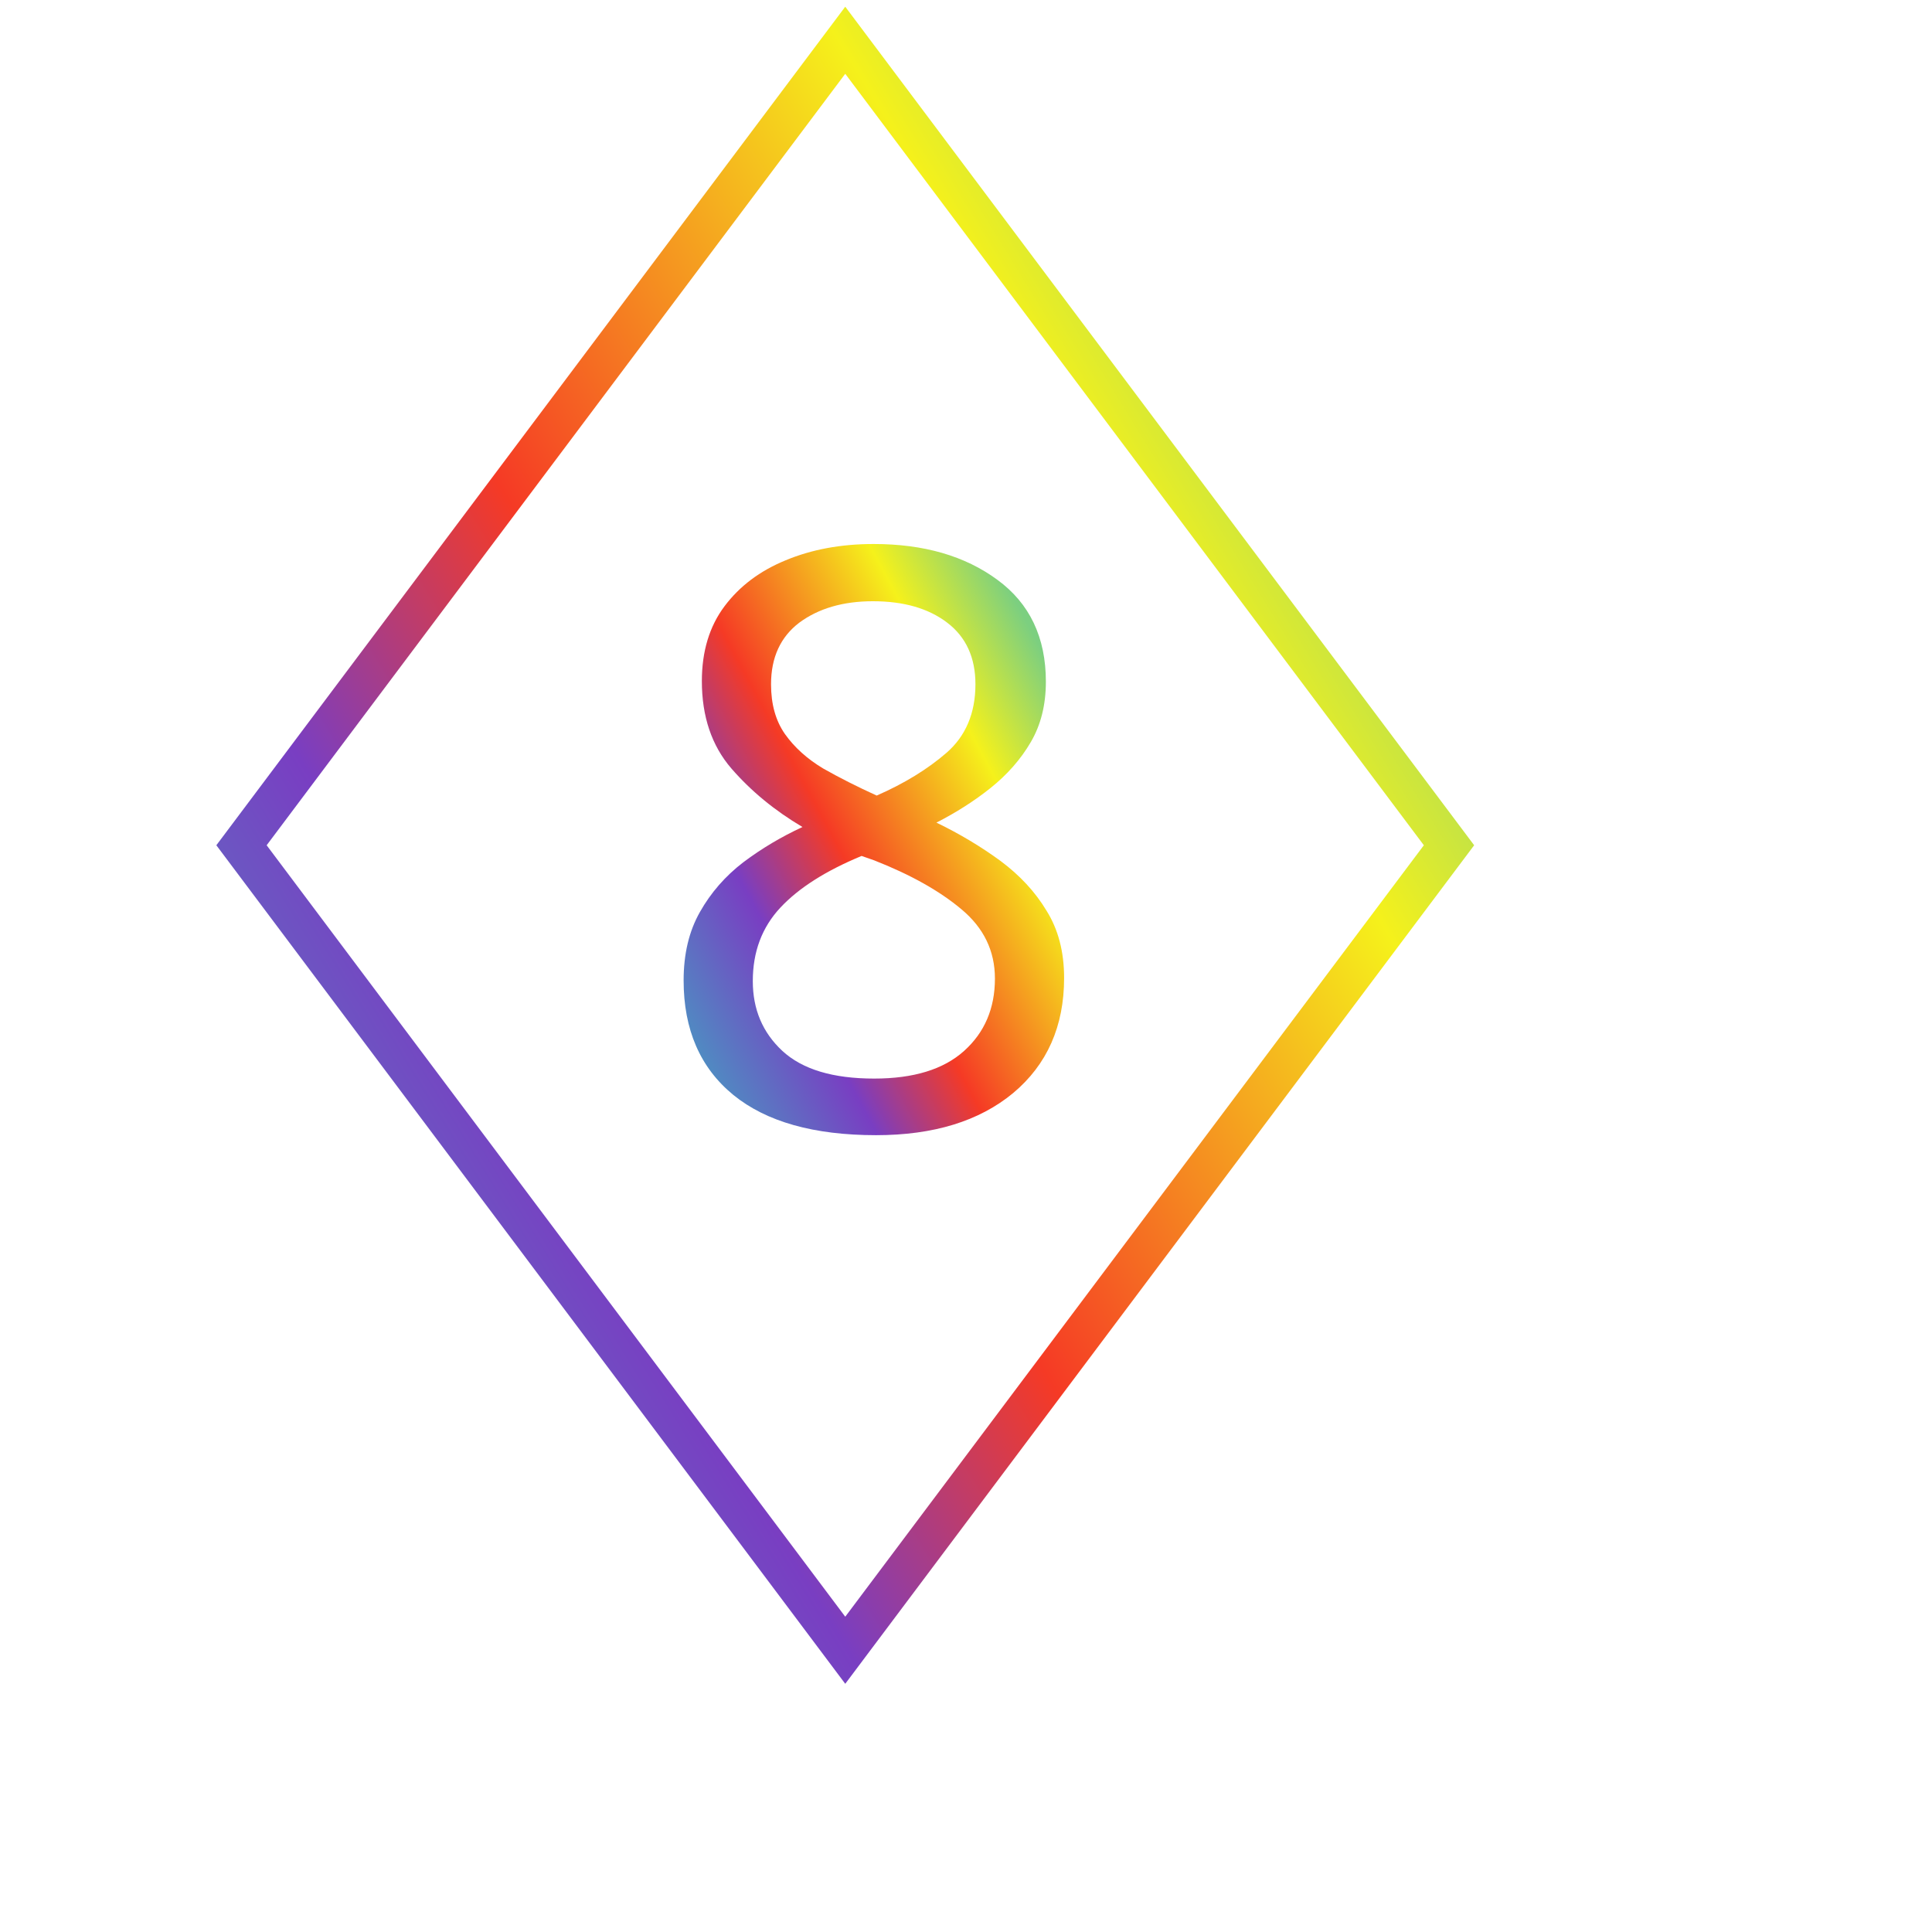
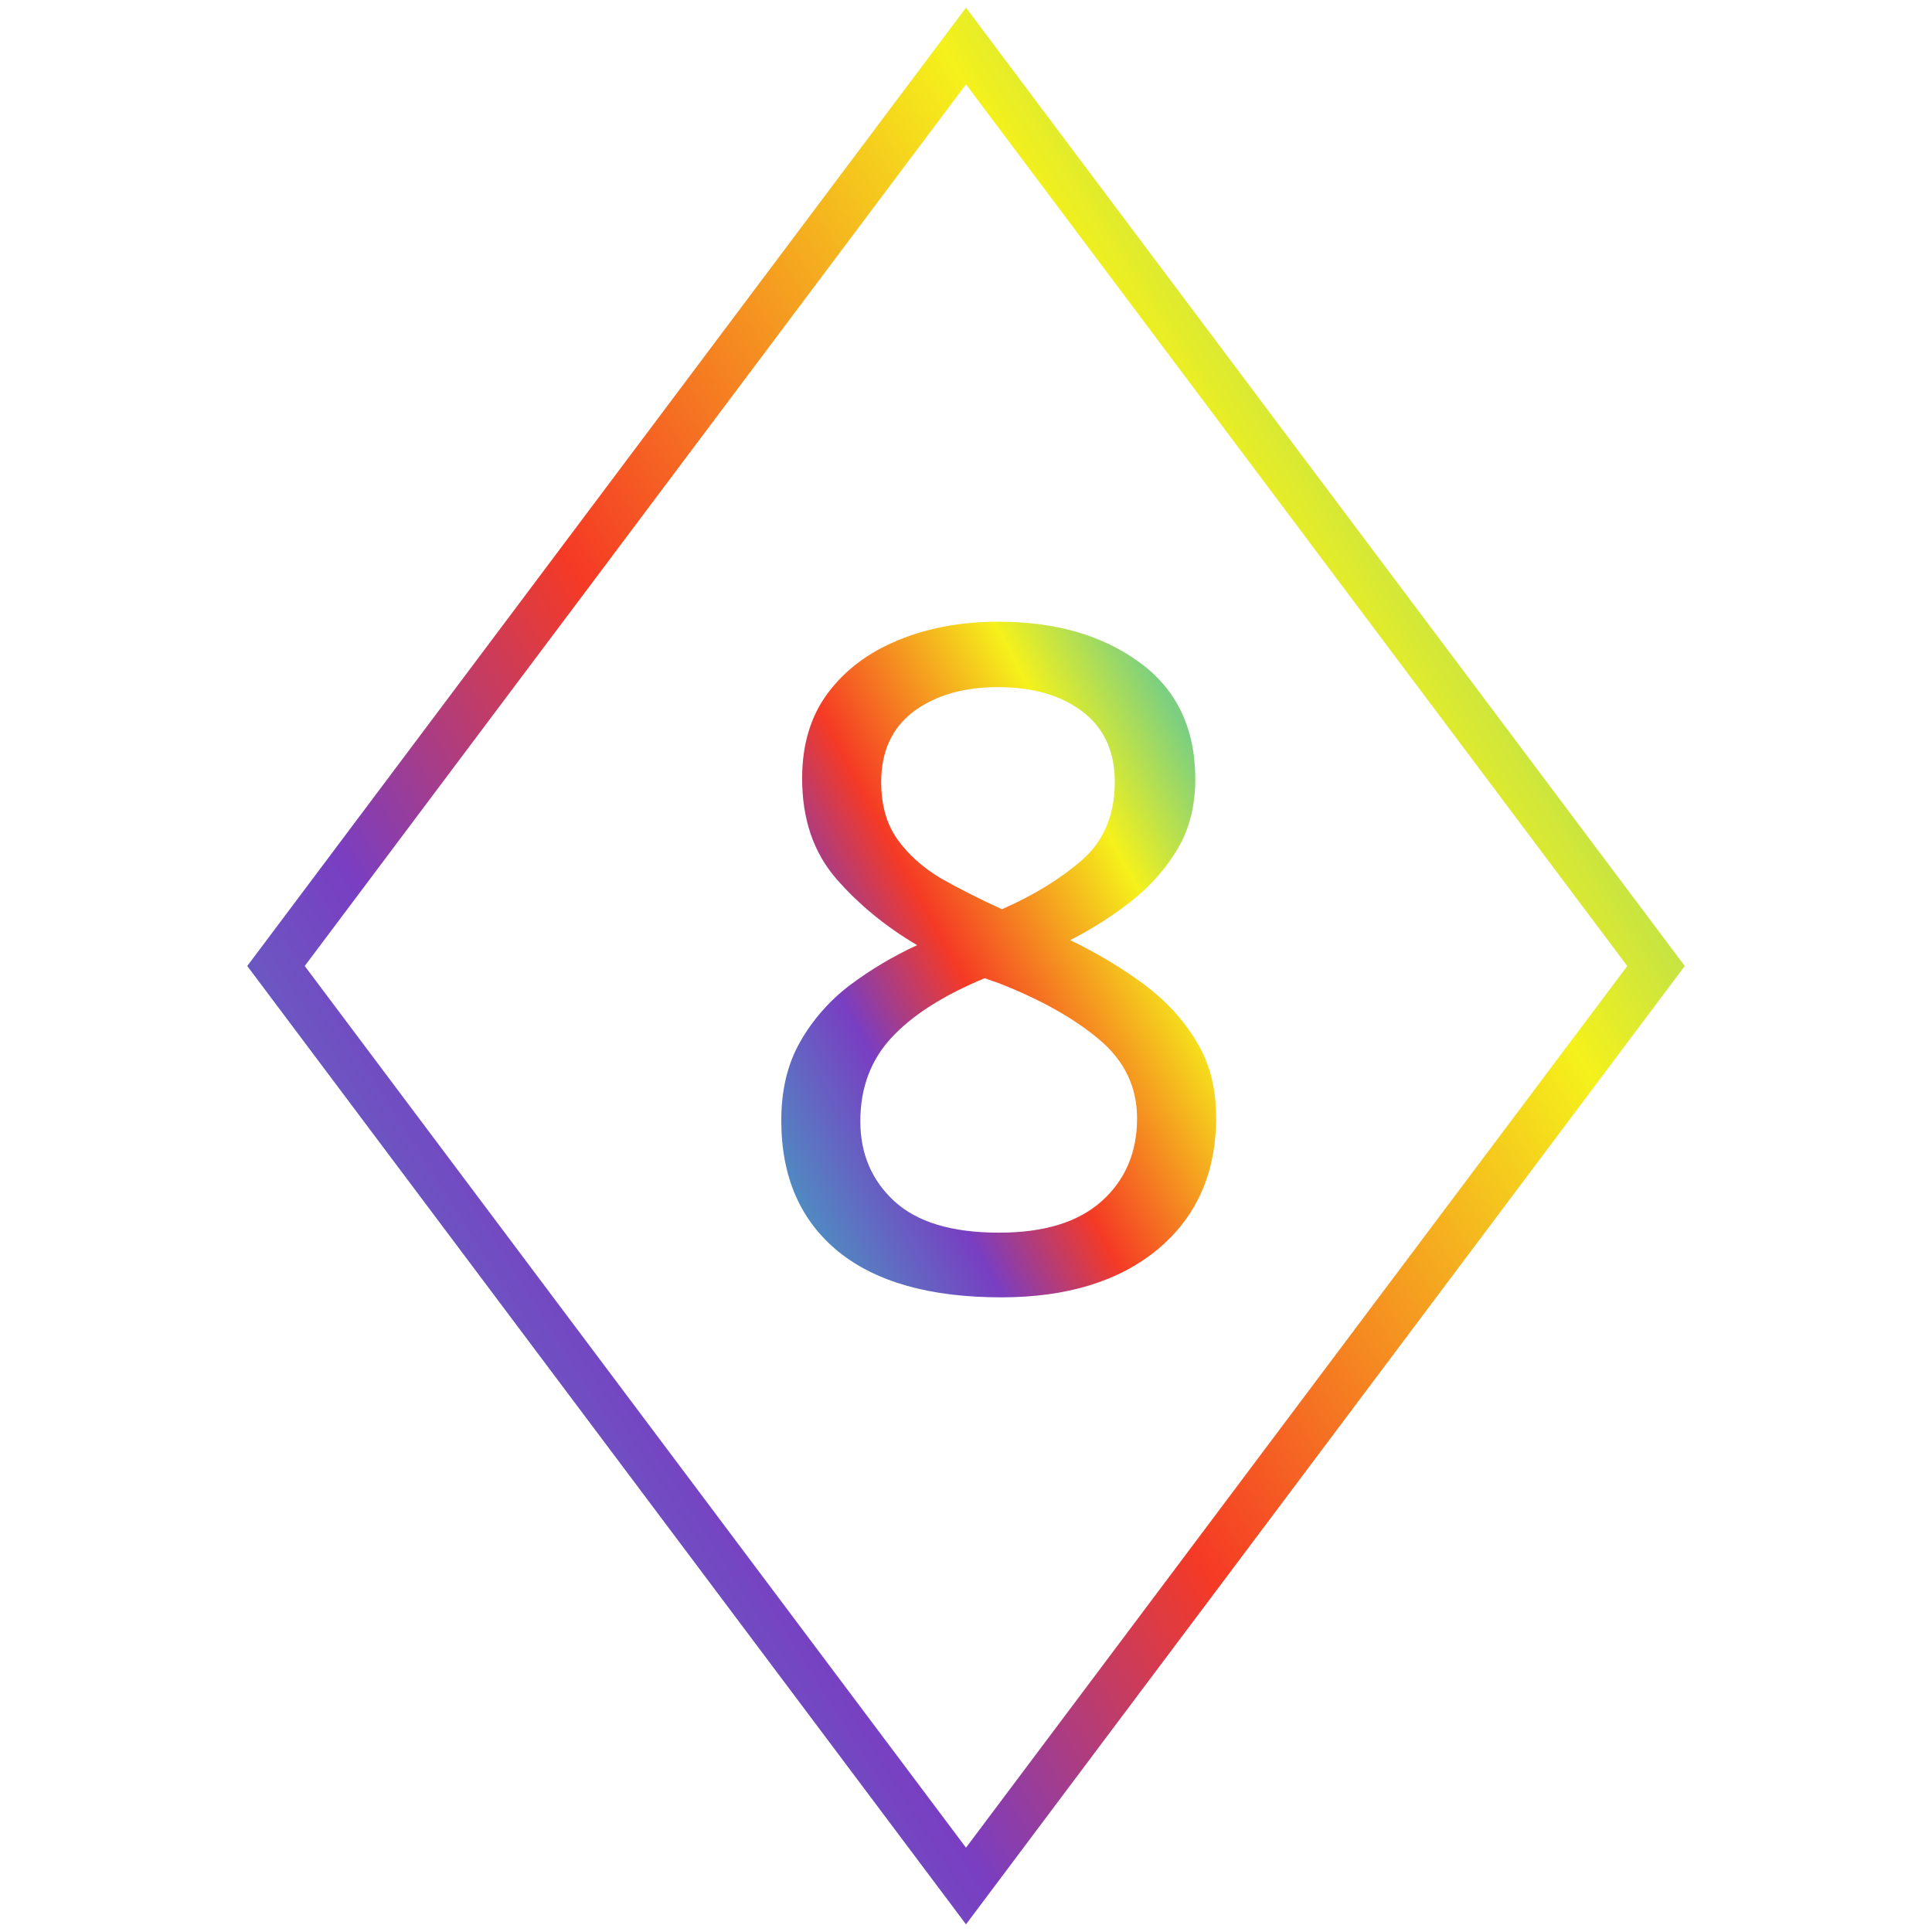
- <svg xmlns="http://www.w3.org/2000/svg" width="48" height="48" viewbox="0 0 42 42">
+ <svg xmlns="http://www.w3.org/2000/svg" width="42" height="42" viewbox="0 0 42 42">
  <defs>
    <linearGradient id="rainbowGradient" x1="0%" y1="100%" x2="120%" y2="0%">
      <stop offset="0%" stop-color="#3eacc2" />
      <stop offset="25%" stop-color="#793ec2" />
      <stop offset="40%" stop-color="#f53a25" />
      <stop offset="65%" stop-color="#f5f11b" />
      <stop offset="80%" stop-color="#7ccf80" />
    </linearGradient>
  </defs>
  <rect width="100%" height="100%" fill="none" />
  <polygon points="21,1 36,21 21,41 6,21" fill="none" stroke="url(#rainbowGradient)" stroke-width="1" />
  <text x="16" y="28" style="font-size:20px;font-weight:'bold';font-family:'Barlow','sans-serif'" xml:space="preserve" fill="url(#rainbowGradient)">
    <tspan x="16" y="28">8</tspan>
  </text>
</svg>
